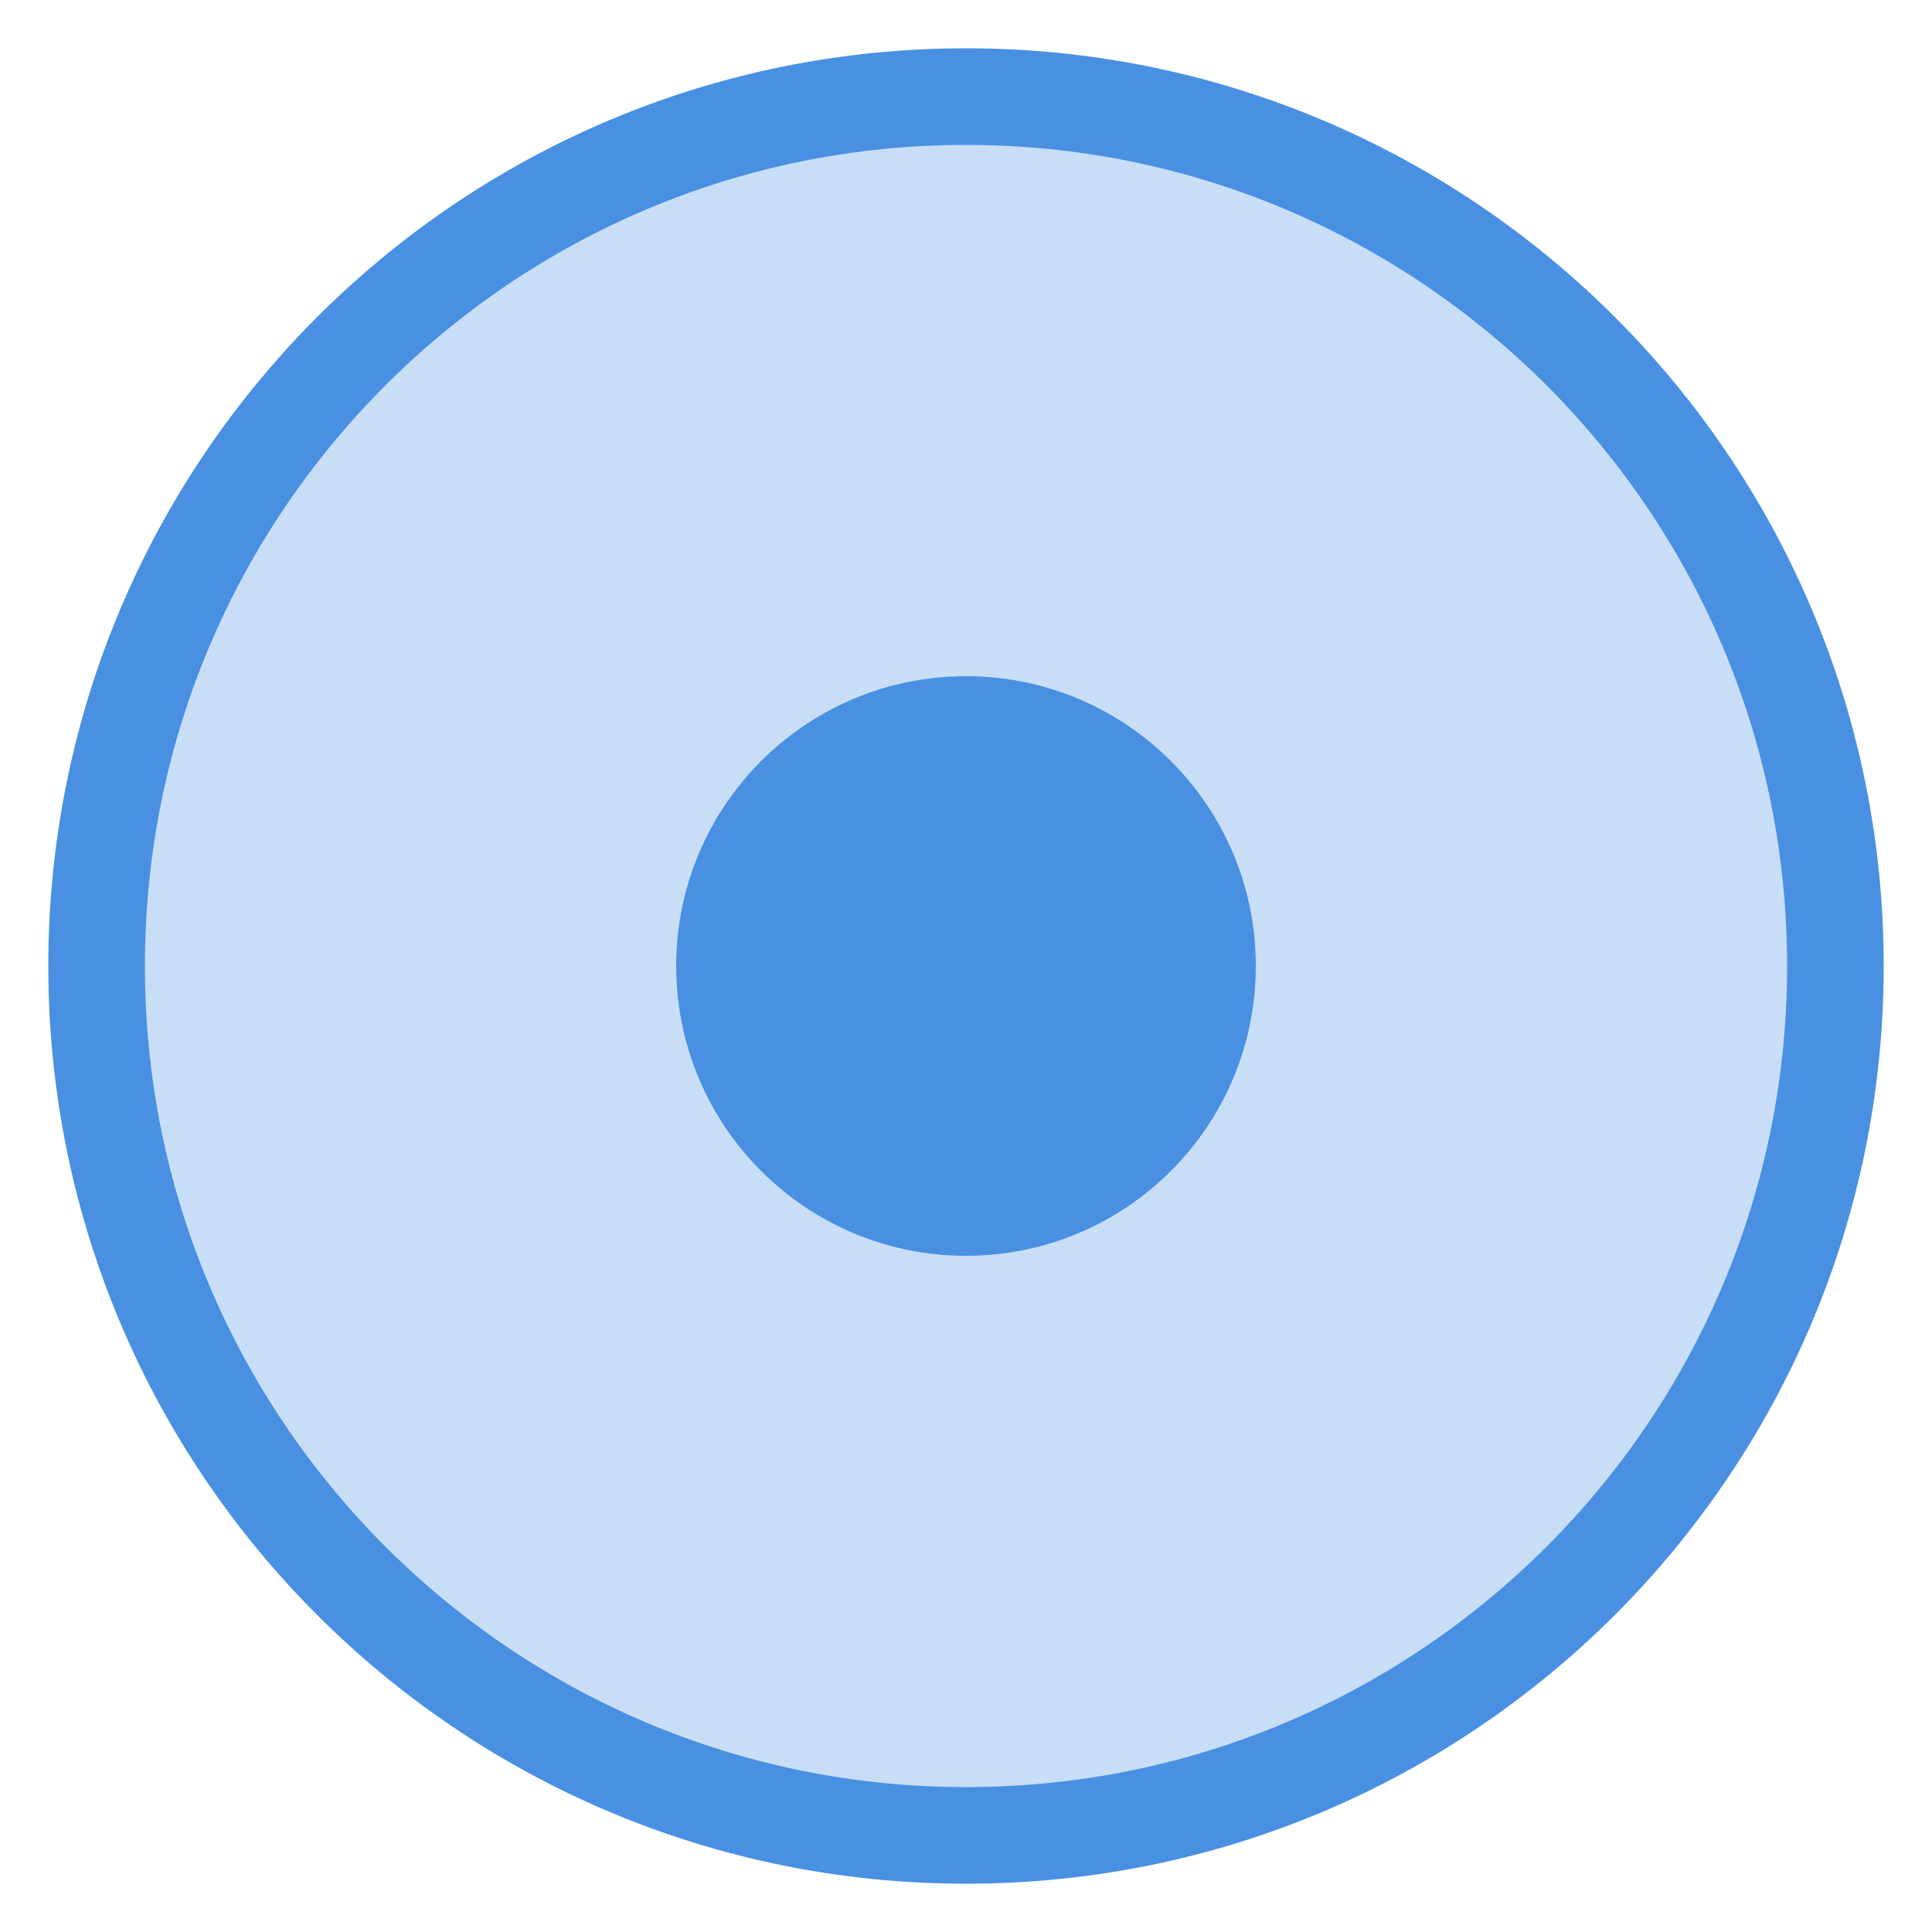
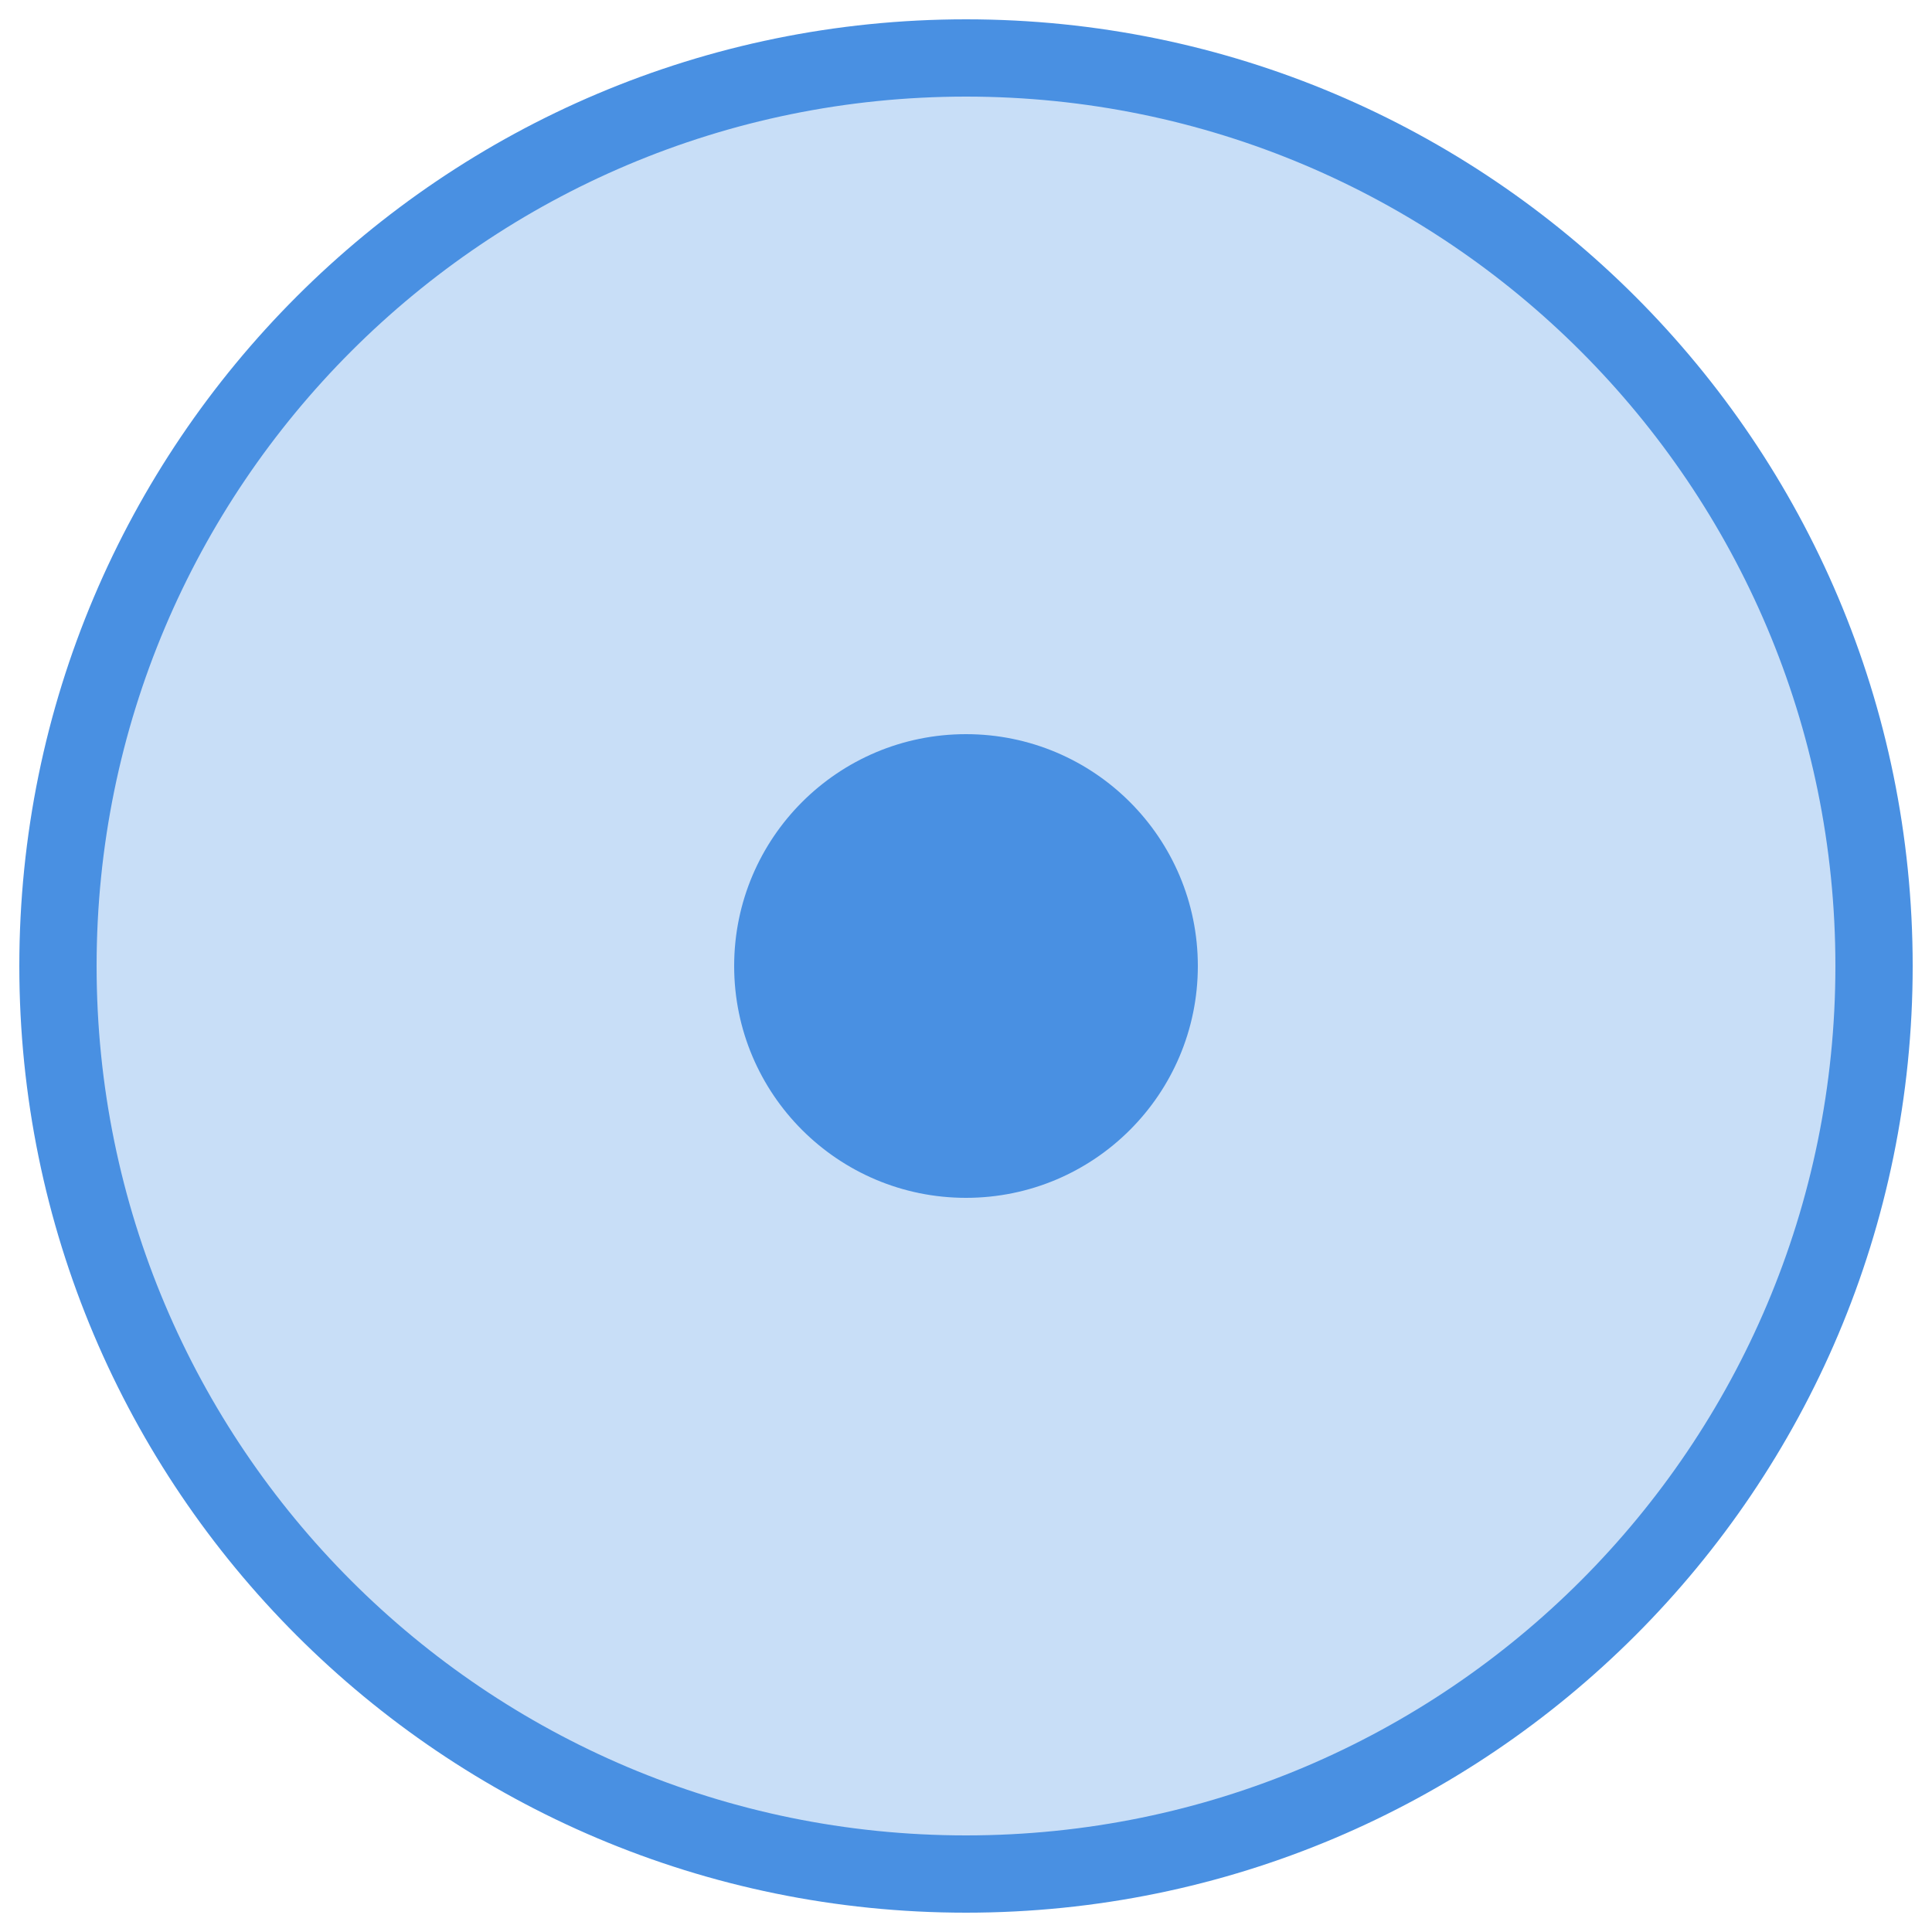
- <svg xmlns="http://www.w3.org/2000/svg" width="20px" height="20px" viewBox="0 0 20 20" version="1.1">
-   <defs />
-   <g id="Page-1" stroke="none" stroke-width="1" fill="none" fill-rule="evenodd">
-     <g id="marker_one" fill="#4990E2">
-       <circle id="Oval-1" stroke="#4990E2" fill-opacity="0.3" cx="10" cy="10" r="9" />
-       <circle id="Oval-3" cx="10" cy="10" r="3" />
-     </g>
+ <svg xmlns="http://www.w3.org/2000/svg" width="100%" height="100%" viewBox="0 0 25 25" version="1.1">
+   <g stroke="none" stroke-width="1px" fill="#4990E2" fill-rule="evenodd">
+     <circle stroke="#4990E2" fill-opacity="0.3" cx="50%" cy="50%" r="47%" />
+     <circle cx="50%" cy="50%" r="3" />
  </g>
</svg>
